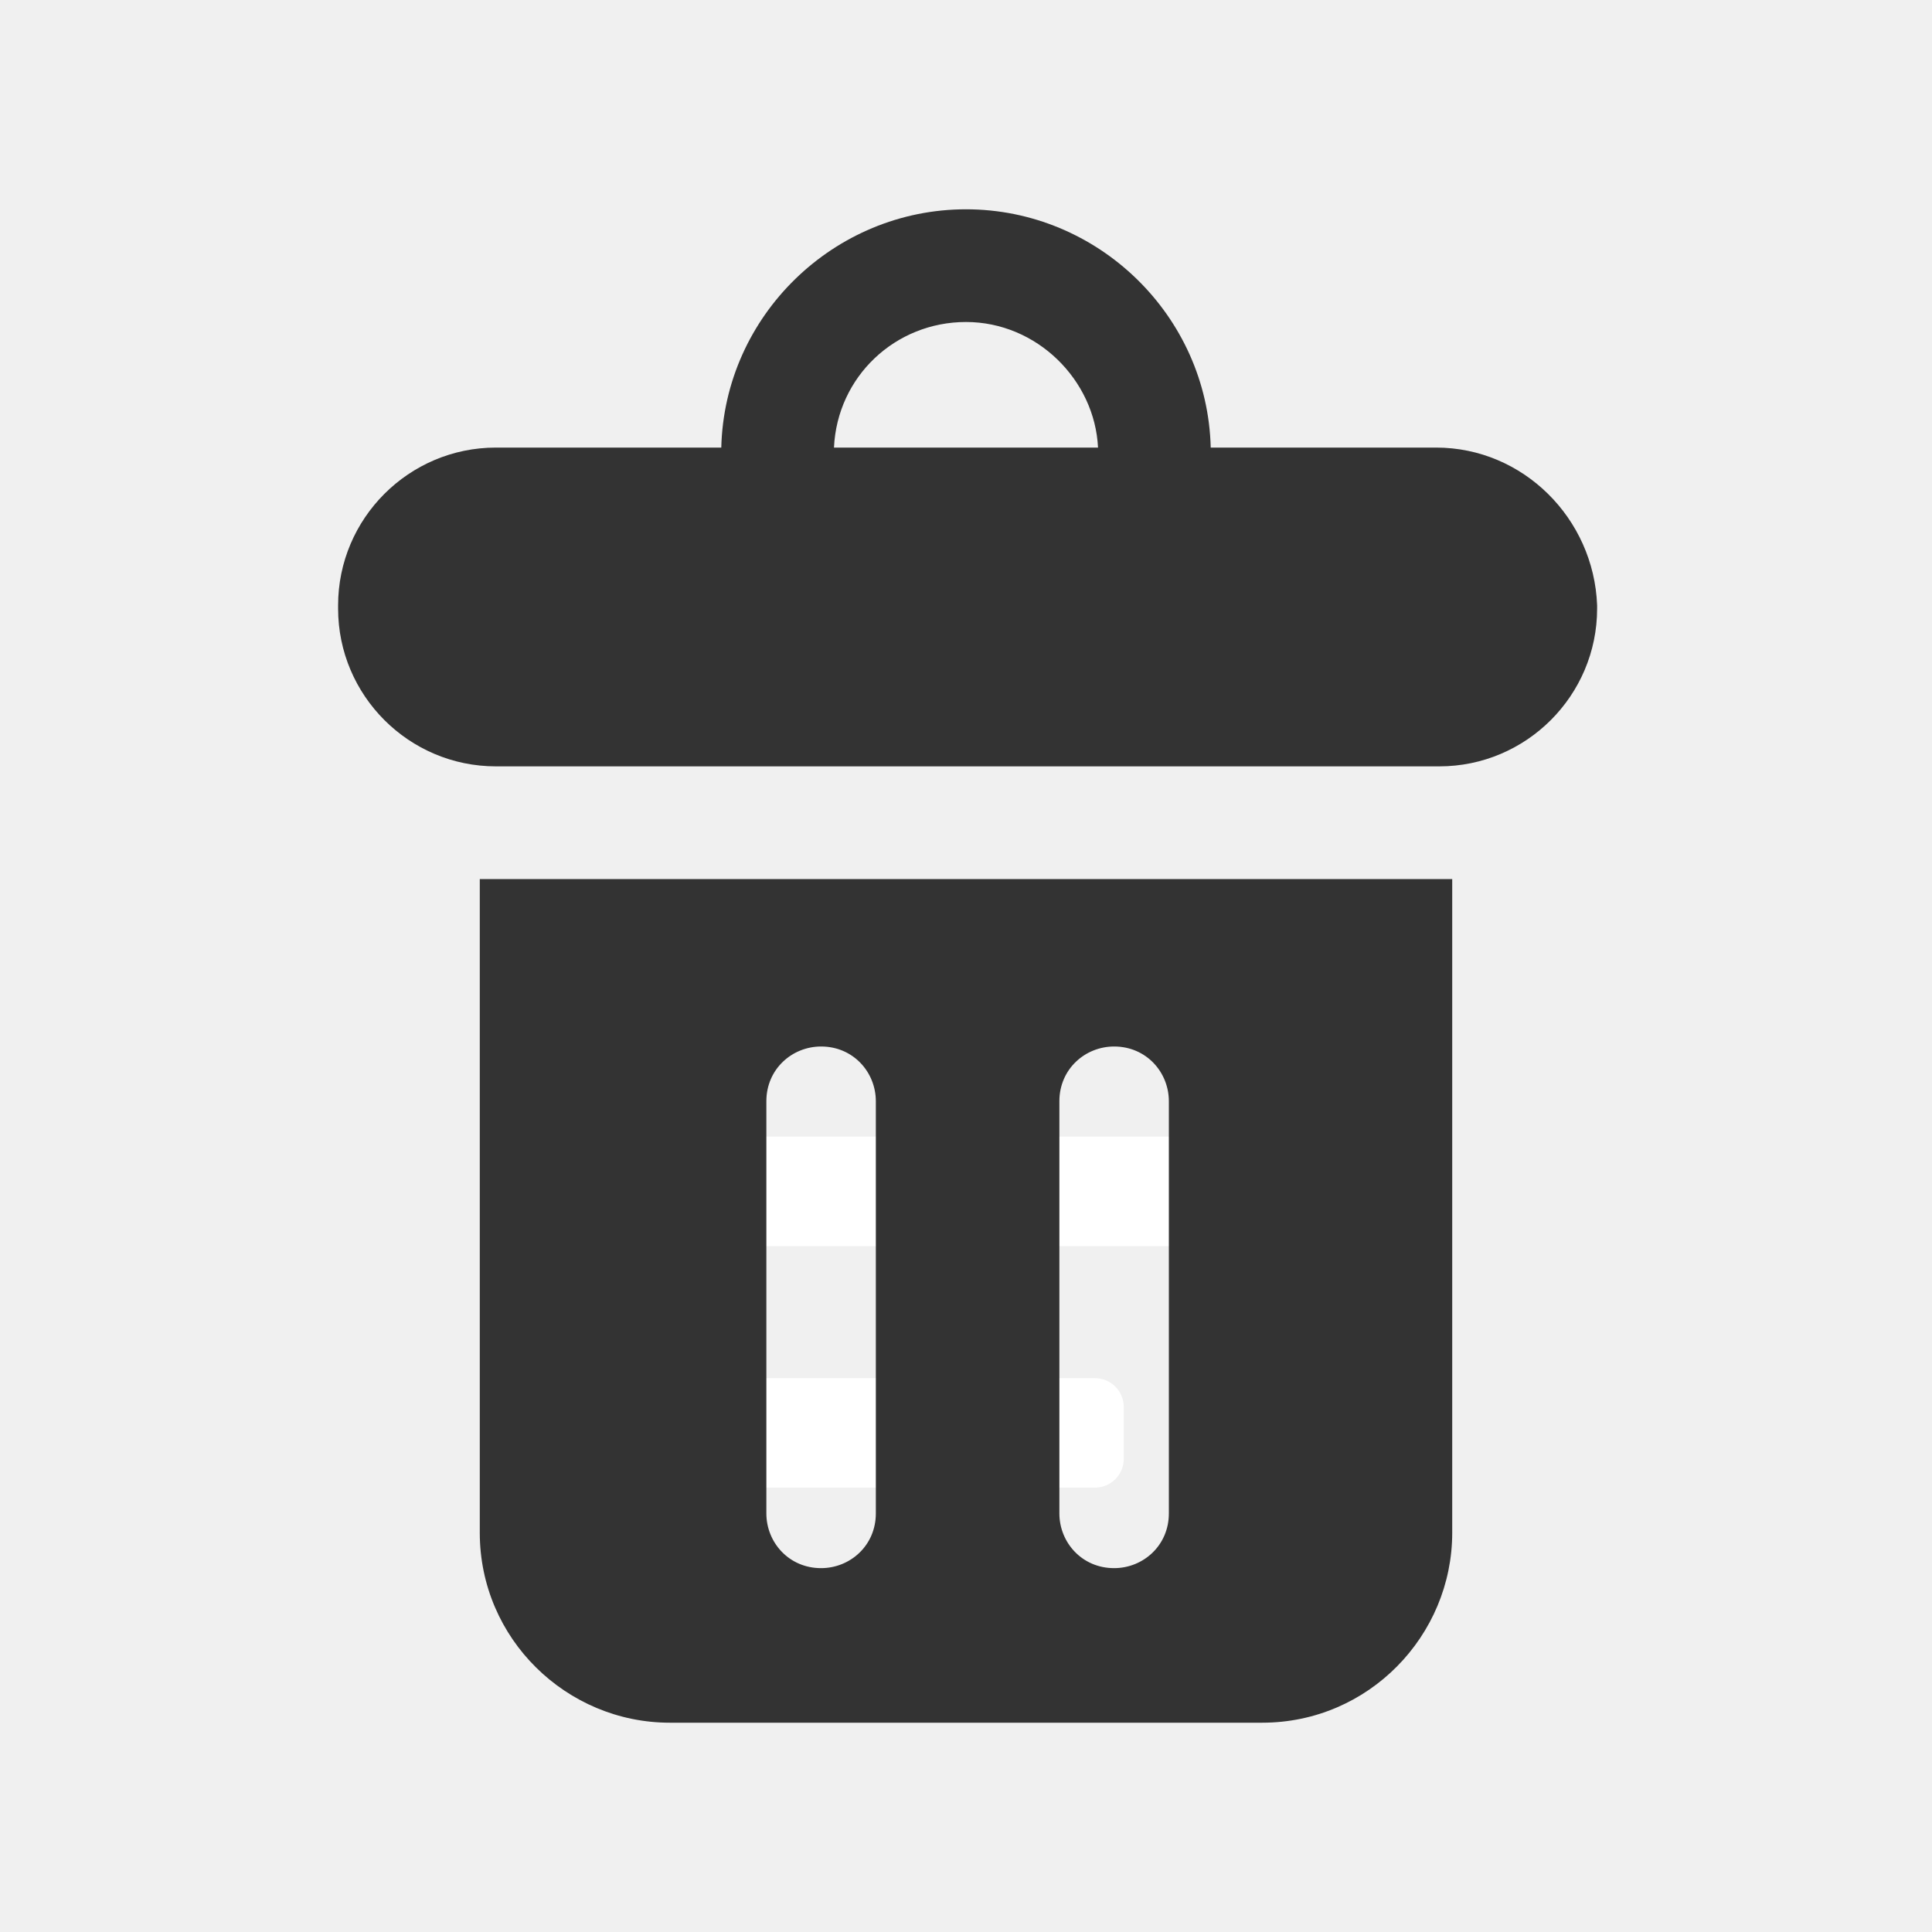
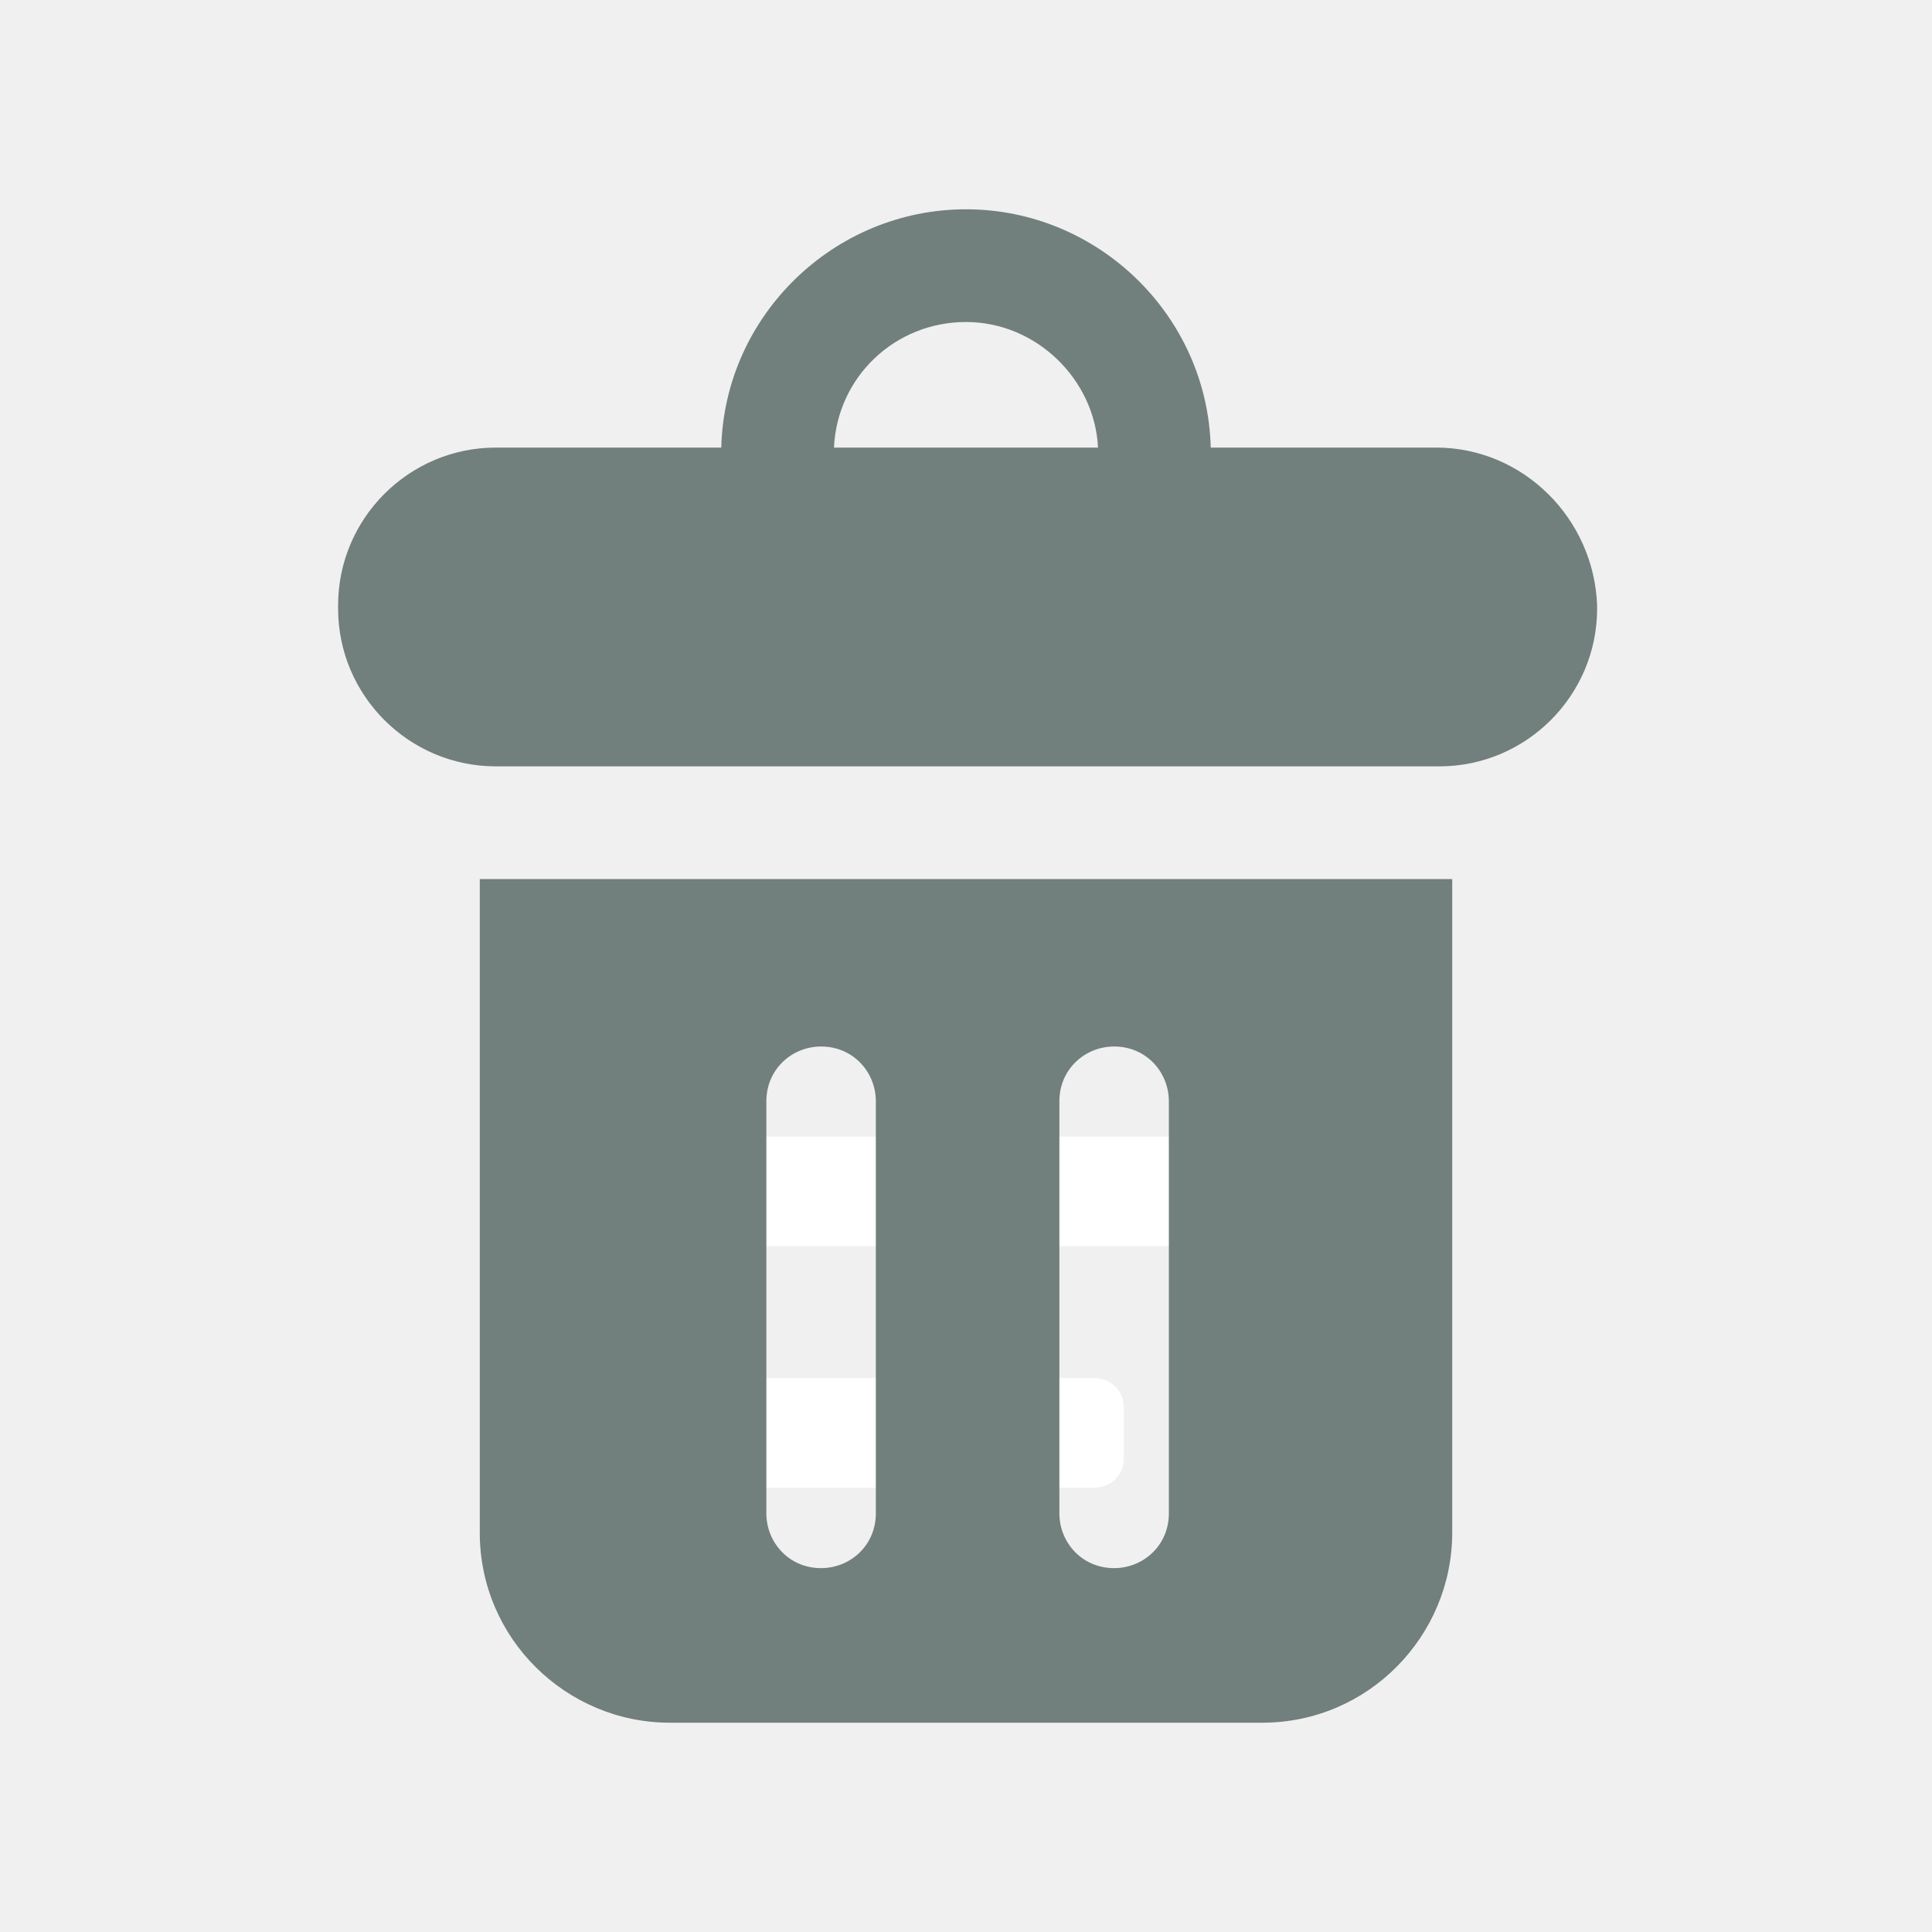
<svg xmlns="http://www.w3.org/2000/svg" version="1.1" id="Layer_1" x="0px" y="0px" viewBox="0 0 60 60" style="enable-background:new 0 0 60 60;" xml:space="preserve">
  <style type="text/css">
	.st0{fill:#FFFFFF;}
- 	.st1{fill:#333333;}
+ 	.st1{fill:#717F7D;}
</style>
  <g id="Shopping_Bag">
</g>
  <path class="st0" d="M42.1,31.2H16c-0.5,0-0.9-0.4-0.9-0.9v-1.6c0-0.5,0.4-0.9,0.9-0.9h26.1c0.5,0,0.9,0.4,0.9,0.9v1.6  C43,30.8,42.6,31.2,42.1,31.2z" />
  <path class="st0" d="M42.1,38.7H16c-0.5,0-0.9-0.4-0.9-0.9v-1.6c0-0.5,0.4-0.9,0.9-0.9h26.1c0.5,0,0.9,0.4,0.9,0.9v1.6  C43,38.3,42.6,38.7,42.1,38.7z" />
-   <path class="st0" d="M34,46.2H16c-0.5,0-0.9-0.4-0.9-0.9v-1.6c0-0.5,0.4-0.9,0.9-0.9H34c0.5,0,0.9,0.4,0.9,0.9v1.6  C34.9,45.8,34.5,46.2,34,46.2z" />
+   <path class="st0" d="M34,46.2H16c-0.5,0-0.9-0.4-0.9-0.9v-1.6c0-0.5,0.4-0.9,0.9-0.9h18c0.5,0,0.9,0.4,0.9,0.9v1.6  C34.9,45.8,34.5,46.2,34,46.2z" />
  <path class="st0" d="M25.5,20.4H16c-0.5,0-0.9-0.4-0.9-0.9v-1.6c0-0.5,0.4-0.9,0.9-0.9h9.5c0.5,0,0.9,0.4,0.9,0.9v1.6  C26.4,20,26,20.4,25.5,20.4z" />
  <g id="Layer_2_2_">
    <g>
      <g>
        <path class="st1" d="M44.6,13.9h-7c-0.1-4.1-3.5-7.4-7.6-7.4s-7.5,3.3-7.6,7.4h-7c-2.7,0-4.9,2.2-4.9,4.9v0.1     c0,2.7,2.2,4.9,4.9,4.9h29.3c2.7,0,4.9-2.2,4.9-4.9v-0.1C49.5,16.1,47.3,13.9,44.6,13.9z M30,10c2.2,0,4,1.8,4.1,3.9h-8.2     C26,11.7,27.8,10,30,10z" />
      </g>
      <g>
-         <path class="st1" d="M15.4,27.3c-0.2,0-0.3,0-0.5,0v20.3c0,3.3,2.7,5.9,5.9,5.9h18.4c3.3,0,5.9-2.7,5.9-5.9V27.3     c-0.2,0-0.3,0-0.5,0L15.4,27.3L15.4,27.3z M27.2,47c0,1-0.8,1.7-1.7,1.7c-1,0-1.7-0.8-1.7-1.7V34.2c0-1,0.8-1.7,1.7-1.7     c1,0,1.7,0.8,1.7,1.7V47z M36.3,47c0,1-0.8,1.7-1.7,1.7c-1,0-1.7-0.8-1.7-1.7V34.2c0-1,0.8-1.7,1.7-1.7c1,0,1.7,0.8,1.7,1.7V47z" />
+         <path class="st1" d="M15.4,27.3c-0.2,0-0.3,0-0.5,0v20.3c0,3.3,2.7,5.9,5.9,5.9h18.4c3.3,0,5.9-2.7,5.9-5.9V27.3     c-0.2,0-0.3,0-0.5,0H15.4L15.4,27.3z M27.2,47c0,1-0.8,1.7-1.7,1.7c-1,0-1.7-0.8-1.7-1.7V34.2c0-1,0.8-1.7,1.7-1.7     c1,0,1.7,0.8,1.7,1.7V47z M36.3,47c0,1-0.8,1.7-1.7,1.7c-1,0-1.7-0.8-1.7-1.7V34.2c0-1,0.8-1.7,1.7-1.7c1,0,1.7,0.8,1.7,1.7V47z" />
      </g>
    </g>
  </g>
</svg>
